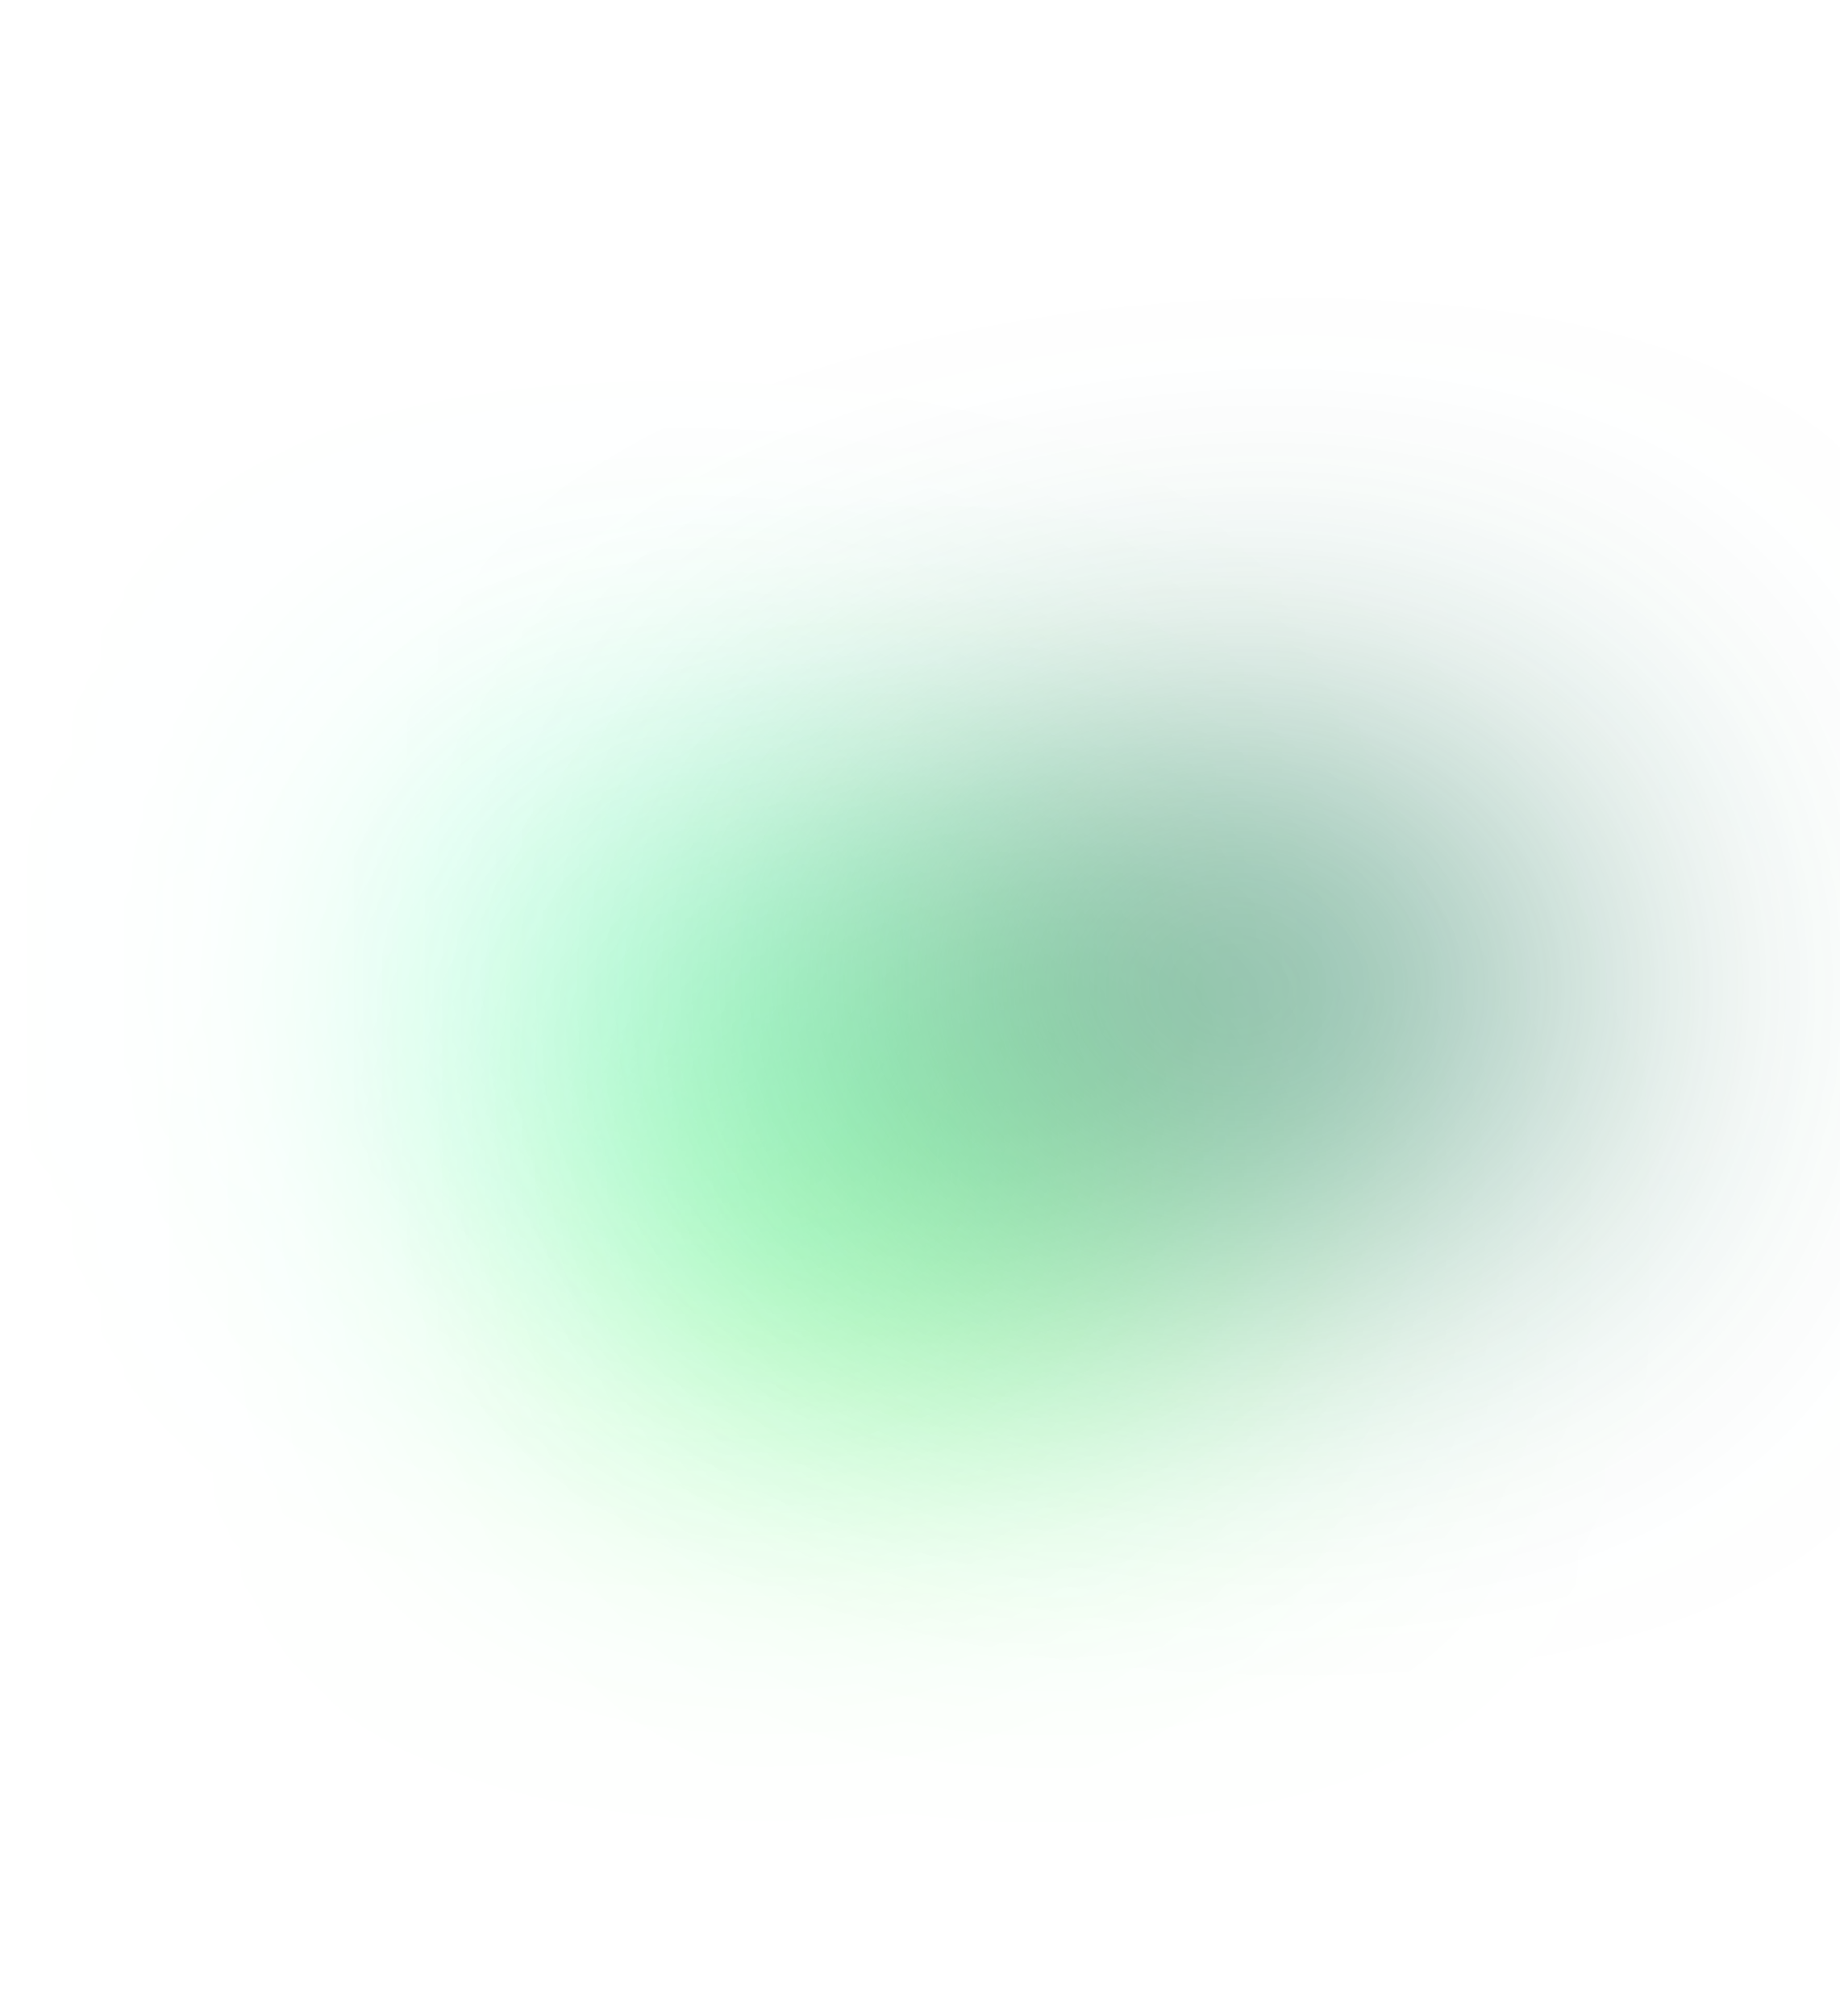
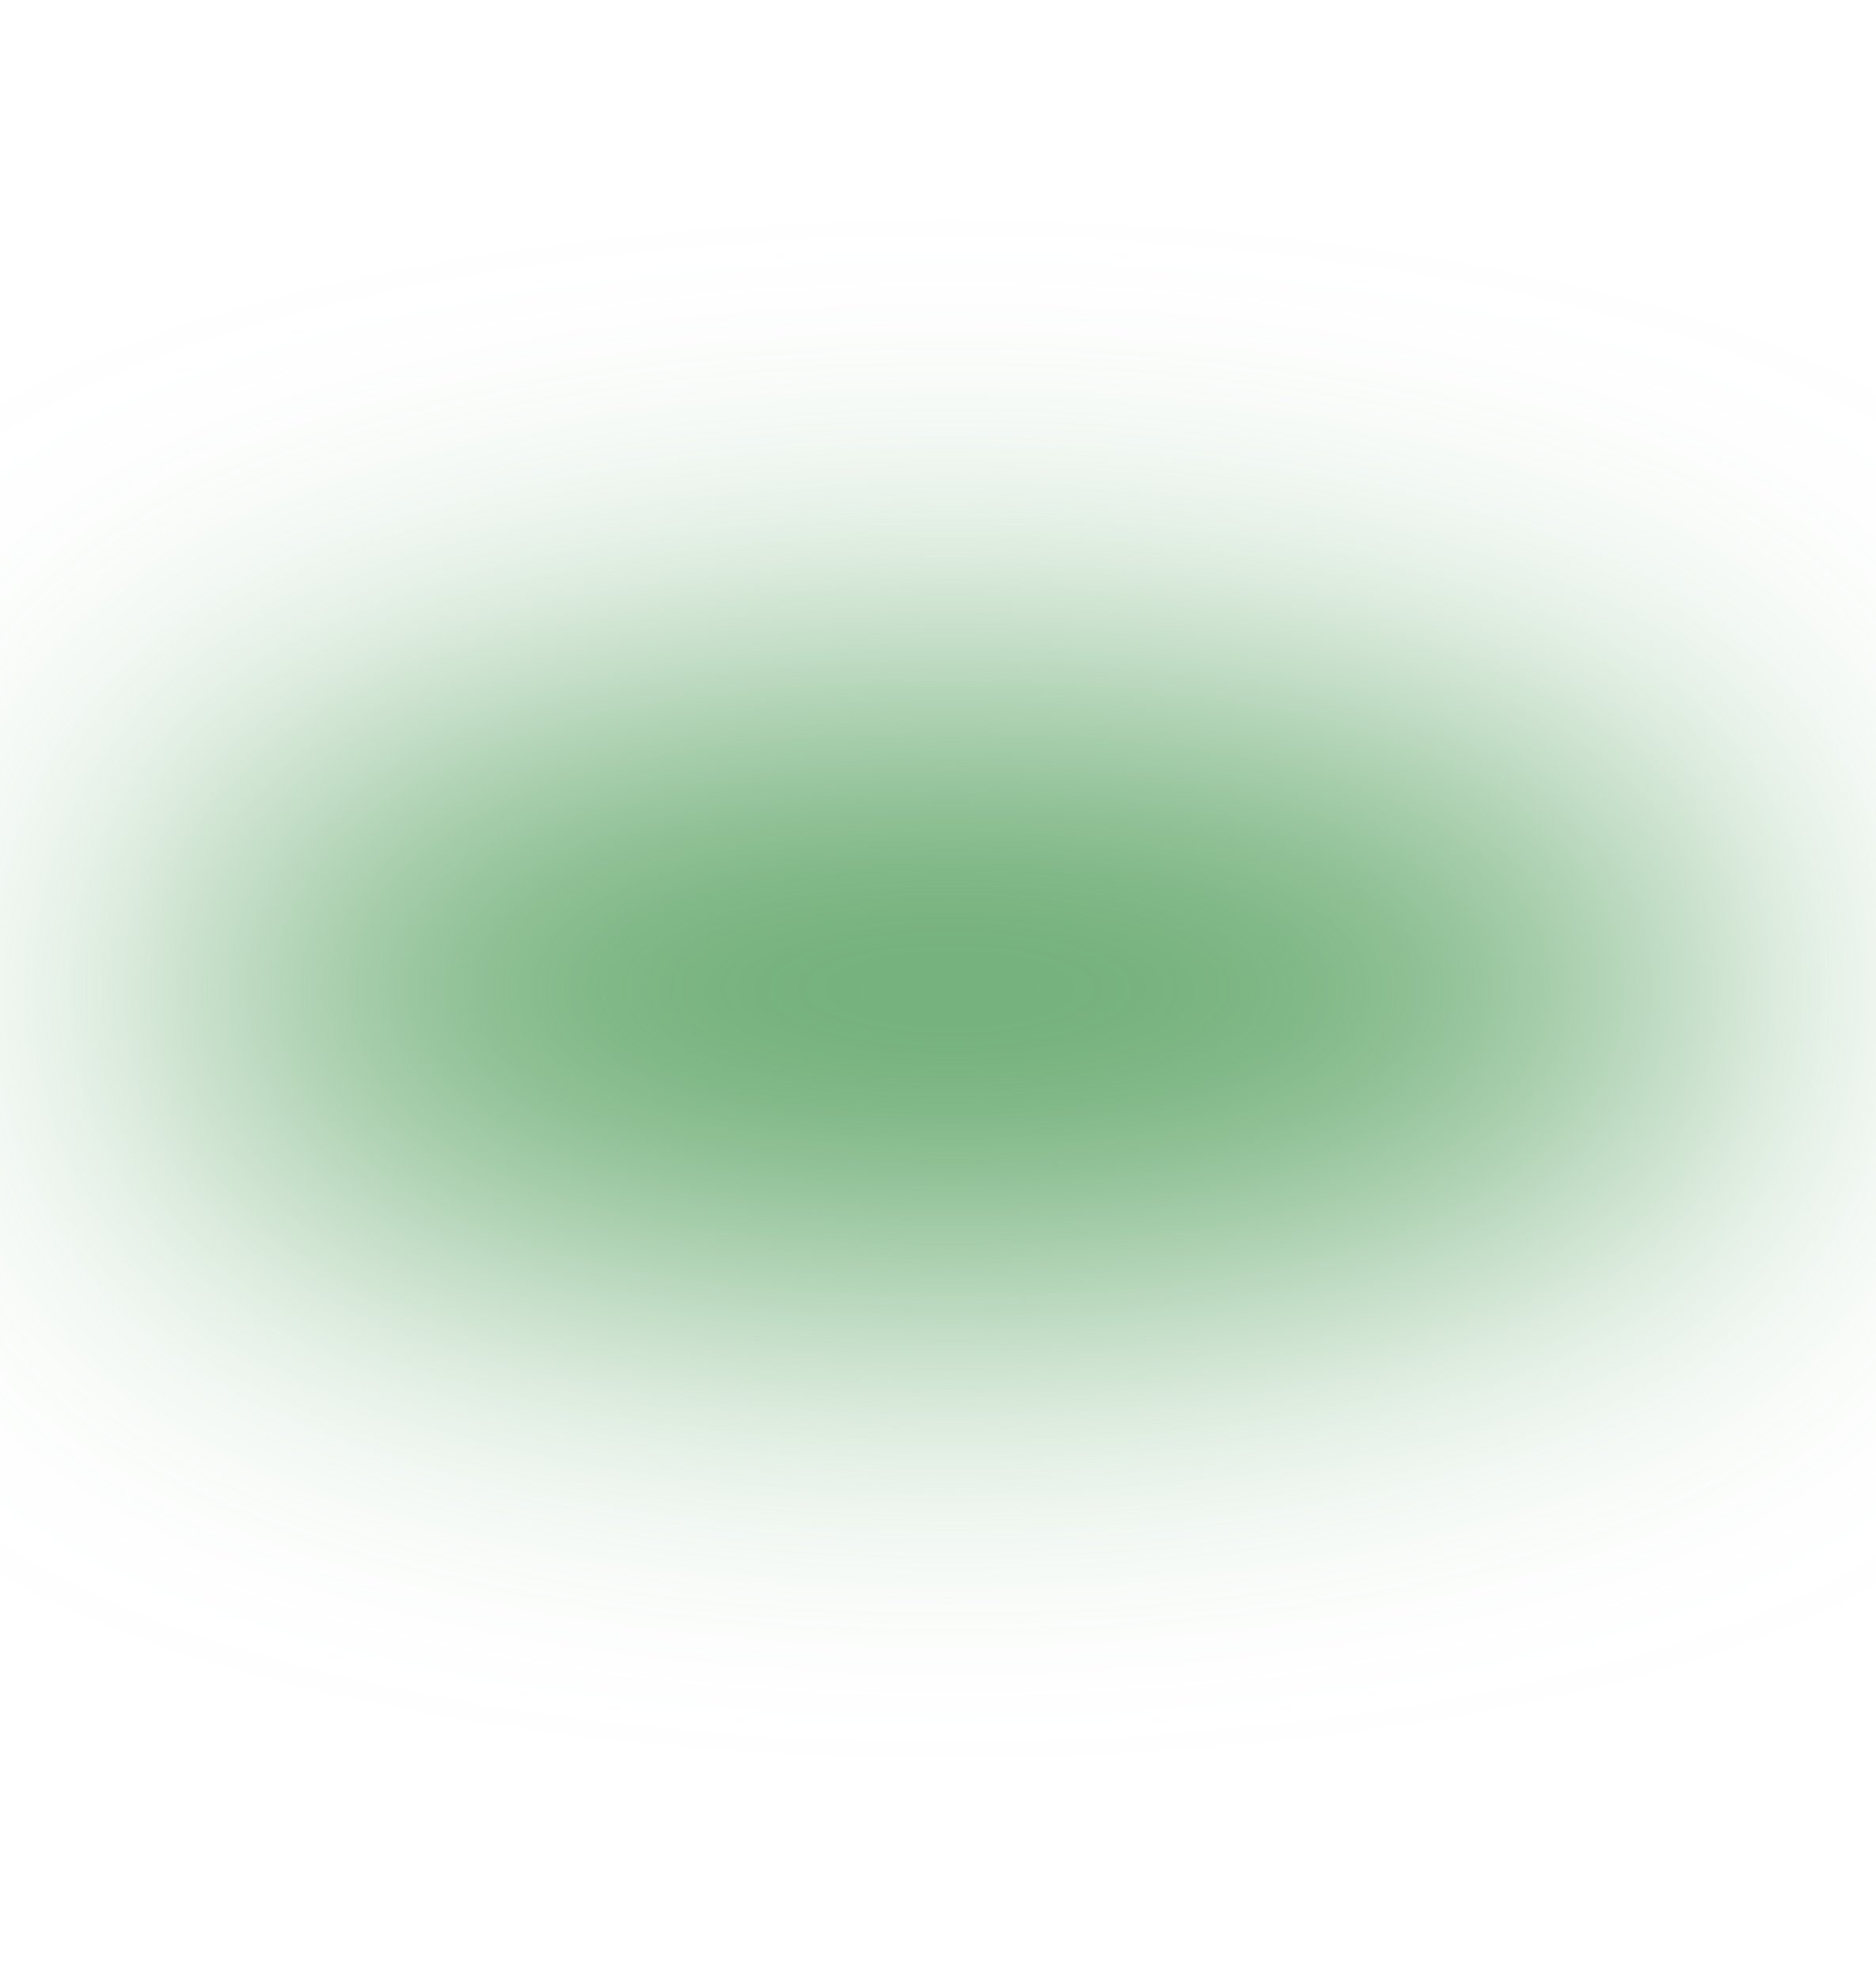
- <svg xmlns="http://www.w3.org/2000/svg" width="1440" height="1578" viewBox="0 0 1440 1578" fill="none">
-   <g opacity="0.7">
-     <g filter="url(#filter0_f_94_81)">
-       <path d="M697.885 747.734C651.973 774.241 715.225 969.749 741.732 1015.66C768.239 1061.57 826.946 1077.3 872.857 1050.8C918.769 1024.29 934.499 965.582 907.992 919.67C881.485 873.759 743.796 721.227 697.885 747.734Z" fill="#00FF22" />
-     </g>
-     <g filter="url(#filter1_f_94_81)">
-       <path d="M725.586 746.321C679.674 719.814 541.985 872.346 515.478 918.258C488.971 964.169 504.702 1022.88 550.613 1049.38C596.525 1075.89 655.231 1060.16 681.738 1014.25C708.246 968.337 771.497 772.828 725.586 746.321Z" fill="#00FF22" />
-     </g>
-     <g filter="url(#filter2_f_94_81)">
-       <path d="M740.66 769.605C740.66 716.591 539.719 673.615 486.705 673.615C433.691 673.615 390.715 716.591 390.715 769.605C390.715 822.619 433.691 865.595 486.705 865.595C539.719 865.595 740.66 822.619 740.66 769.605Z" fill="#14FFA9" />
-     </g>
-     <g filter="url(#filter3_f_94_81)">
-       <path d="M638.194 772.431C638.194 859.93 969.974 930.861 1057.51 930.861C1145.04 930.861 1216 859.93 1216 772.431C1216 684.932 1145.04 614 1057.51 614C969.974 614 638.194 684.932 638.194 772.431Z" fill="#056543" />
-     </g>
+ <svg xmlns="http://www.w3.org/2000/svg" width="1440" height="1519" viewBox="0 0 1440 1519" fill="none">
+   <g filter="url(#filter0_f_191_12)">
+     <ellipse cx="729" cy="759.161" rx="614" ry="209" fill="#549F5D" />
  </g>
  <defs>
-     <filter id="filter0_f_94_81" x="167.637" y="230.663" width="1267.23" height="1347.01" filterUnits="userSpaceOnUse" color-interpolation-filters="sRGB">
+     <filter id="filter0_f_191_12" x="-435" y="0.161" width="10000" height="7000" filterUnits="userSpaceOnUse" color-interpolation-filters="sRGB">
      <feFlood flood-opacity="0" result="BackgroundImageFix" />
      <feBlend mode="normal" in="SourceGraphic" in2="BackgroundImageFix" result="shape" />
-       <feGaussianBlur stdDeviation="257" result="effect1_foregroundBlur_94_81" />
-     </filter>
-     <filter id="filter1_f_94_81" x="-11.398" y="229.25" width="1267.23" height="1347.01" filterUnits="userSpaceOnUse" color-interpolation-filters="sRGB">
-       <feFlood flood-opacity="0" result="BackgroundImageFix" />
-       <feBlend mode="normal" in="SourceGraphic" in2="BackgroundImageFix" result="shape" />
-       <feGaussianBlur stdDeviation="257" result="effect1_foregroundBlur_94_81" />
-     </filter>
-     <filter id="filter2_f_94_81" x="-123.285" y="159.615" width="1377.95" height="1219.98" filterUnits="userSpaceOnUse" color-interpolation-filters="sRGB">
-       <feFlood flood-opacity="0" result="BackgroundImageFix" />
-       <feBlend mode="normal" in="SourceGraphic" in2="BackgroundImageFix" result="shape" />
-       <feGaussianBlur stdDeviation="257" result="effect1_foregroundBlur_94_81" />
-     </filter>
-     <filter id="filter3_f_94_81" x="24.194" y="0" width="1805.81" height="1544.86" filterUnits="userSpaceOnUse" color-interpolation-filters="sRGB">
-       <feFlood flood-opacity="0" result="BackgroundImageFix" />
-       <feBlend mode="normal" in="SourceGraphic" in2="BackgroundImageFix" result="shape" />
-       <feGaussianBlur stdDeviation="307" result="effect1_foregroundBlur_94_81" />
+       <feGaussianBlur stdDeviation="280" result="effect1_foregroundBlur_191_12" />
    </filter>
  </defs>
</svg>
